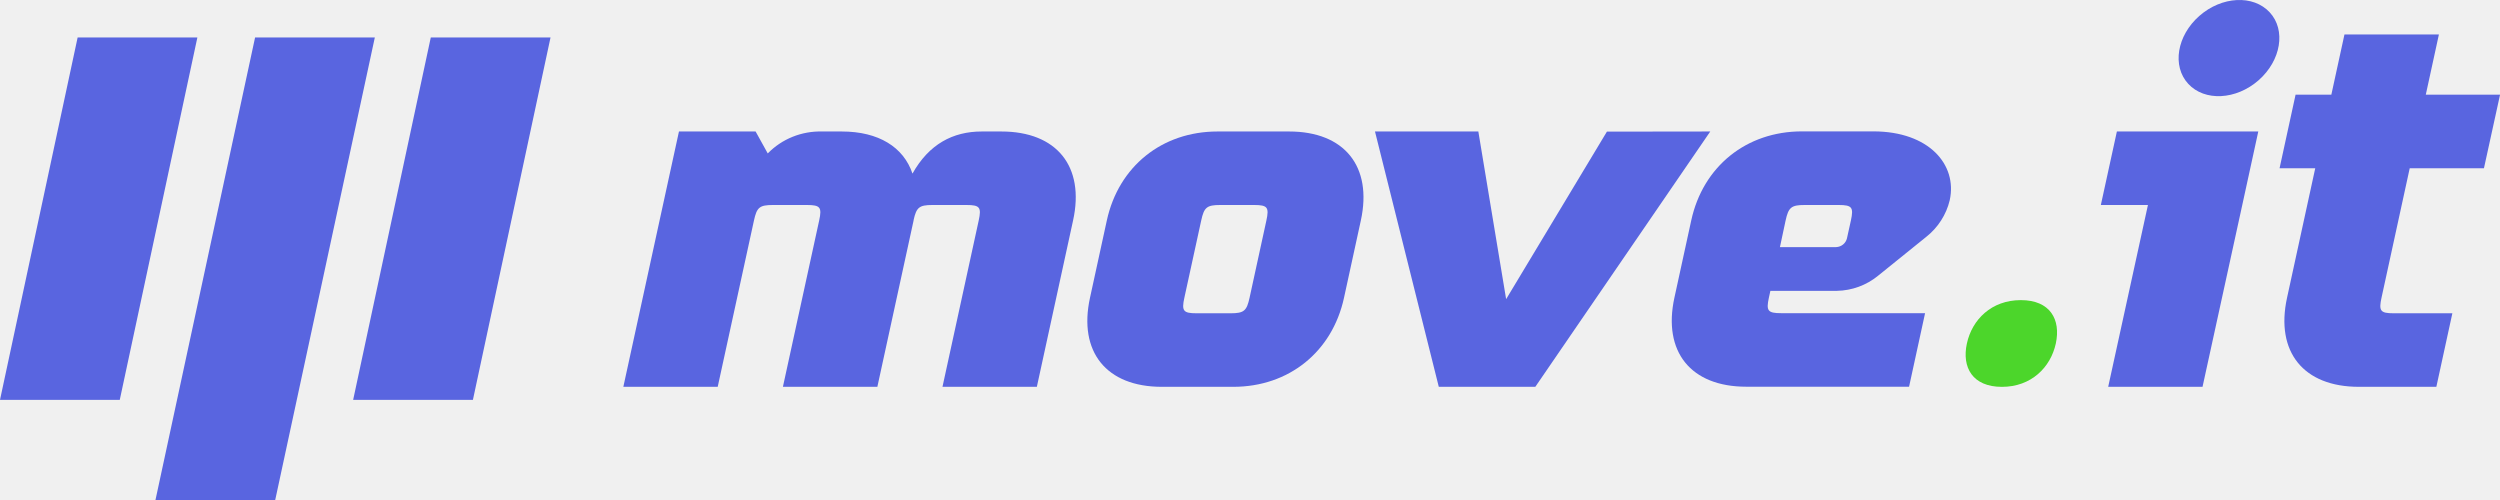
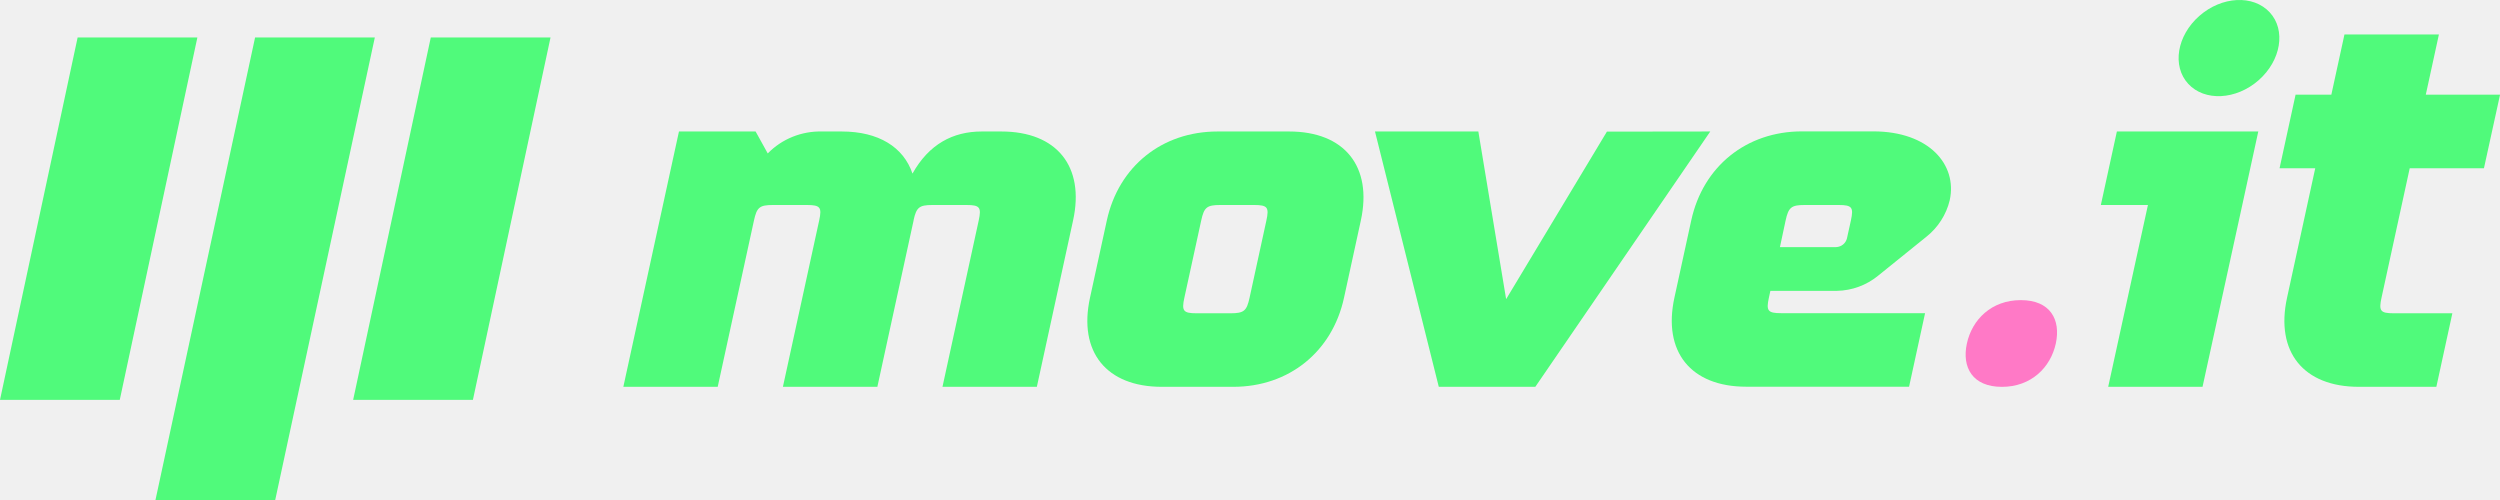
<svg xmlns="http://www.w3.org/2000/svg" width="250" height="50" viewBox="0 0 250 50" fill="none">
  <g clip-path="url(#clip0)">
-     <path d="M107.307 22.049L103.685 38.682H94.248L97.871 22.049C98.155 20.741 97.99 20.5 96.653 20.5H93.246C91.918 20.5 91.639 20.741 91.359 22.015C91.359 22.015 91.359 22.038 91.359 22.049L87.736 38.682H78.291L81.917 22.049C82.201 20.741 82.036 20.5 80.696 20.5H77.289C75.949 20.5 75.68 20.744 75.396 22.049L71.771 38.682H62.334L67.896 13.149H75.561L76.775 15.343C77.475 14.625 78.32 14.058 79.259 13.68C80.197 13.302 81.206 13.121 82.22 13.149H84.176C87.867 13.149 90.356 14.714 91.248 17.359C92.897 14.418 95.287 13.149 98.174 13.149H100.133C105.677 13.149 108.496 16.642 107.307 22.049Z" fill="#5965E0" />
-     <path d="M136.084 22.049L134.4 29.782C133.222 35.189 128.879 38.682 123.329 38.682H116.181C110.639 38.682 107.82 35.187 108.999 29.78L110.682 22.049C111.857 16.642 116.201 13.149 121.753 13.149H128.913C134.443 13.149 137.265 16.642 136.084 22.049ZM126.639 22.049C126.923 20.741 126.758 20.5 125.421 20.5H122.015C120.675 20.5 120.405 20.744 120.121 22.049L118.435 29.78C118.151 31.087 118.318 31.328 119.655 31.328H123.062C124.399 31.328 124.672 31.084 124.956 29.78L126.639 22.049Z" fill="#5965E0" />
-     <path d="M194.975 20.016C194.63 21.467 193.796 22.764 192.607 23.7L187.801 27.578C186.649 28.523 185.199 29.055 183.694 29.084H177.039L176.889 29.768C176.605 31.076 176.77 31.317 178.11 31.317H192.508L190.907 38.671H174.624C169.082 38.671 166.263 35.175 167.441 29.768L169.125 22.038C170.303 16.631 174.646 13.138 180.196 13.138H187.361C192.889 13.149 195.747 16.459 194.975 20.016ZM185.09 22.049C185.374 20.741 185.21 20.5 183.87 20.5H180.463C179.129 20.497 178.845 20.744 178.561 22.049L177.993 24.711H183.614C183.866 24.7 184.108 24.61 184.303 24.454C184.497 24.297 184.634 24.083 184.693 23.844L185.09 22.049Z" fill="#5965E0" />
-     <path d="M205.583 34.347C205.061 36.743 203.122 38.685 200.19 38.685C197.257 38.685 196.167 36.746 196.689 34.347C197.212 31.948 199.151 30.012 202.083 30.012C205.016 30.012 206.097 31.948 205.583 34.347Z" fill="#4CD62B" />
-     <path d="M225.829 13.149L224.228 20.497L220.254 38.679H210.82L214.795 20.497H210.085L211.689 13.146L225.829 13.149ZM218.823 8.382C217.188 6.609 217.687 3.568 219.933 1.593C222.178 -0.382 225.327 -0.543 226.97 1.233C228.614 3.008 228.106 6.05 225.86 8.025C223.615 9.999 220.461 10.16 218.823 8.382Z" fill="#5965E0" />
-     <path d="M240.972 16.825L238.15 29.78C237.866 31.087 238.031 31.328 239.368 31.328H245.236L243.635 38.682H235.888C230.346 38.682 227.525 35.187 228.703 29.78L231.524 16.825H227.956L229.557 9.47H233.134L234.446 3.449H243.89L242.579 9.47H250.005L248.395 16.825H240.972Z" fill="#5965E0" />
-     <path d="M25.509 3.745H37.483L27.521 50H15.547L25.509 3.745Z" fill="#5965E0" />
-     <path d="M43.079 3.745H55.053L47.291 39.987H35.315L43.079 3.745Z" fill="#5965E0" />
-     <path d="M7.764 3.745H19.738L11.976 39.987H-0L7.764 3.745Z" fill="#5965E0" />
-     <path d="M171.027 13.149L153.531 38.682H143.879L137.498 13.149H147.834L150.613 29.915L160.691 13.163L171.027 13.149Z" fill="#5965E0" />
+     <path d="M107.307 22.049L103.685 38.682H94.248L97.871 22.049C98.155 20.741 97.99 20.5 96.653 20.5H93.246C91.918 20.5 91.639 20.741 91.359 22.015C91.359 22.015 91.359 22.038 91.359 22.049L87.736 38.682H78.291L81.917 22.049C82.201 20.741 82.036 20.5 80.696 20.5H77.289C75.949 20.5 75.68 20.744 75.396 22.049L71.771 38.682H62.334L67.896 13.149H75.561L76.775 15.343C77.475 14.625 78.32 14.058 79.259 13.68C80.197 13.302 81.206 13.121 82.22 13.149H84.176C87.867 13.149 90.356 14.714 91.248 17.359C92.897 14.418 95.287 13.149 98.174 13.149H100.133C105.677 13.149 108.496 16.642 107.307 22.049Z" fill="#50FA7B" />
+     <path d="M136.084 22.049L134.4 29.782C133.222 35.189 128.879 38.682 123.329 38.682H116.181C110.639 38.682 107.82 35.187 108.999 29.78L110.682 22.049C111.857 16.642 116.201 13.149 121.753 13.149H128.913C134.443 13.149 137.265 16.642 136.084 22.049ZM126.639 22.049C126.923 20.741 126.758 20.5 125.421 20.5H122.015C120.675 20.5 120.405 20.744 120.121 22.049L118.435 29.78C118.151 31.087 118.318 31.328 119.655 31.328H123.062C124.399 31.328 124.672 31.084 124.956 29.78L126.639 22.049Z" fill="#50FA7B" />
+     <path d="M194.975 20.016C194.63 21.467 193.796 22.764 192.607 23.7L187.801 27.578C186.649 28.523 185.199 29.055 183.694 29.084H177.039L176.889 29.768C176.605 31.076 176.77 31.317 178.11 31.317H192.508L190.907 38.671H174.624C169.082 38.671 166.263 35.175 167.441 29.768L169.125 22.038C170.303 16.631 174.646 13.138 180.196 13.138H187.361C192.889 13.149 195.747 16.459 194.975 20.016ZM185.09 22.049C185.374 20.741 185.21 20.5 183.87 20.5H180.463C179.129 20.497 178.845 20.744 178.561 22.049L177.993 24.711H183.614C183.866 24.7 184.108 24.61 184.303 24.454C184.497 24.297 184.634 24.083 184.693 23.844L185.09 22.049Z" fill="#50FA7B" />
+     <path d="M205.583 34.347C205.061 36.743 203.122 38.685 200.19 38.685C197.257 38.685 196.167 36.746 196.689 34.347C197.212 31.948 199.151 30.012 202.083 30.012C205.016 30.012 206.097 31.948 205.583 34.347Z" fill="#FF79C6" />
+     <path d="M225.829 13.149L224.228 20.497L220.254 38.679H210.82L214.795 20.497H210.085L211.689 13.146L225.829 13.149ZM218.823 8.382C217.188 6.609 217.687 3.568 219.933 1.593C222.178 -0.382 225.327 -0.543 226.97 1.233C228.614 3.008 228.106 6.05 225.86 8.025C223.615 9.999 220.461 10.16 218.823 8.382Z" fill="#50FA7B" />
+     <path d="M240.972 16.825L238.15 29.78C237.866 31.087 238.031 31.328 239.368 31.328H245.236L243.635 38.682H235.888C230.346 38.682 227.525 35.187 228.703 29.78L231.524 16.825H227.956L229.557 9.47H233.134L234.446 3.449H243.89L242.579 9.47H250.005L248.395 16.825H240.972Z" fill="#50FA7B" />
+     <path d="M25.509 3.745H37.483L27.521 50H15.547L25.509 3.745Z" fill="#50FA7B" />
+     <path d="M43.079 3.745H55.053L47.291 39.987H35.315L43.079 3.745Z" fill="#50FA7B" />
+     <path d="M7.764 3.745H19.738L11.976 39.987H-0L7.764 3.745Z" fill="#50FA7B" />
+     <path d="M171.027 13.149L153.531 38.682H143.879L137.498 13.149H147.834L150.613 29.915L160.691 13.163L171.027 13.149Z" fill="#50FA7B" />
  </g>
  <defs>
    <clipPath id="clip0">
      <rect width="250" height="50" fill="white" />
    </clipPath>
  </defs>
</svg>
